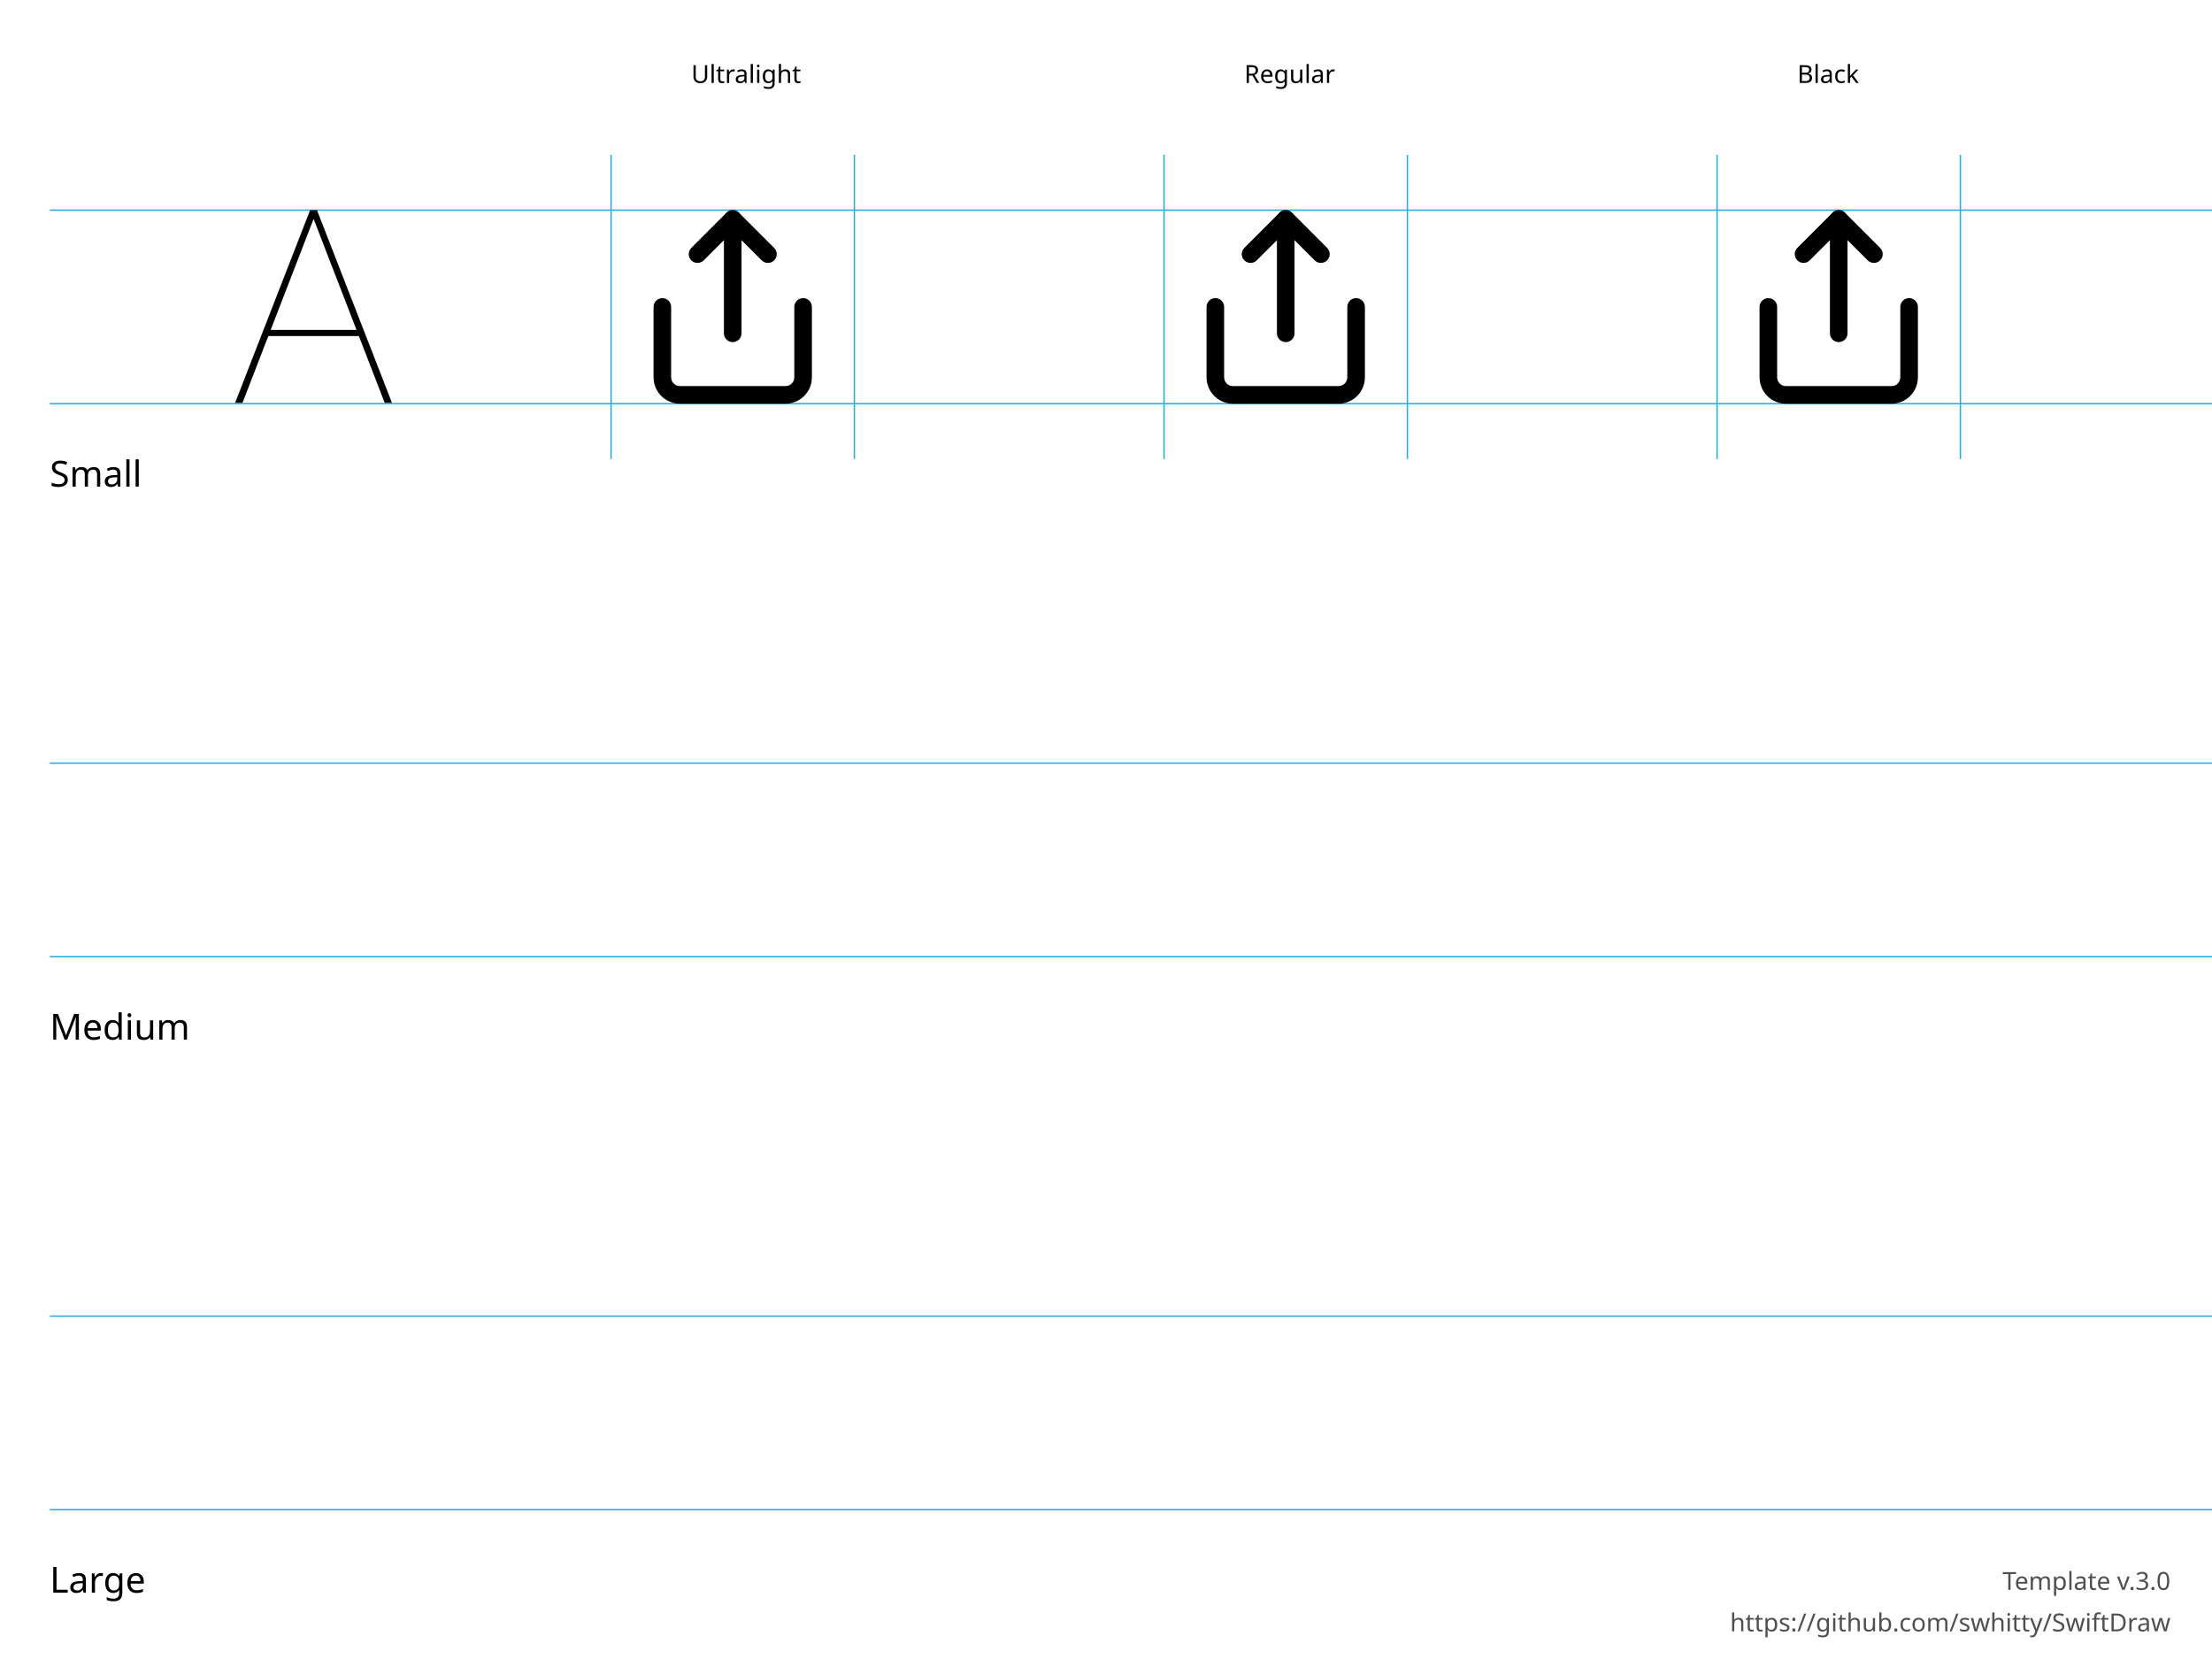
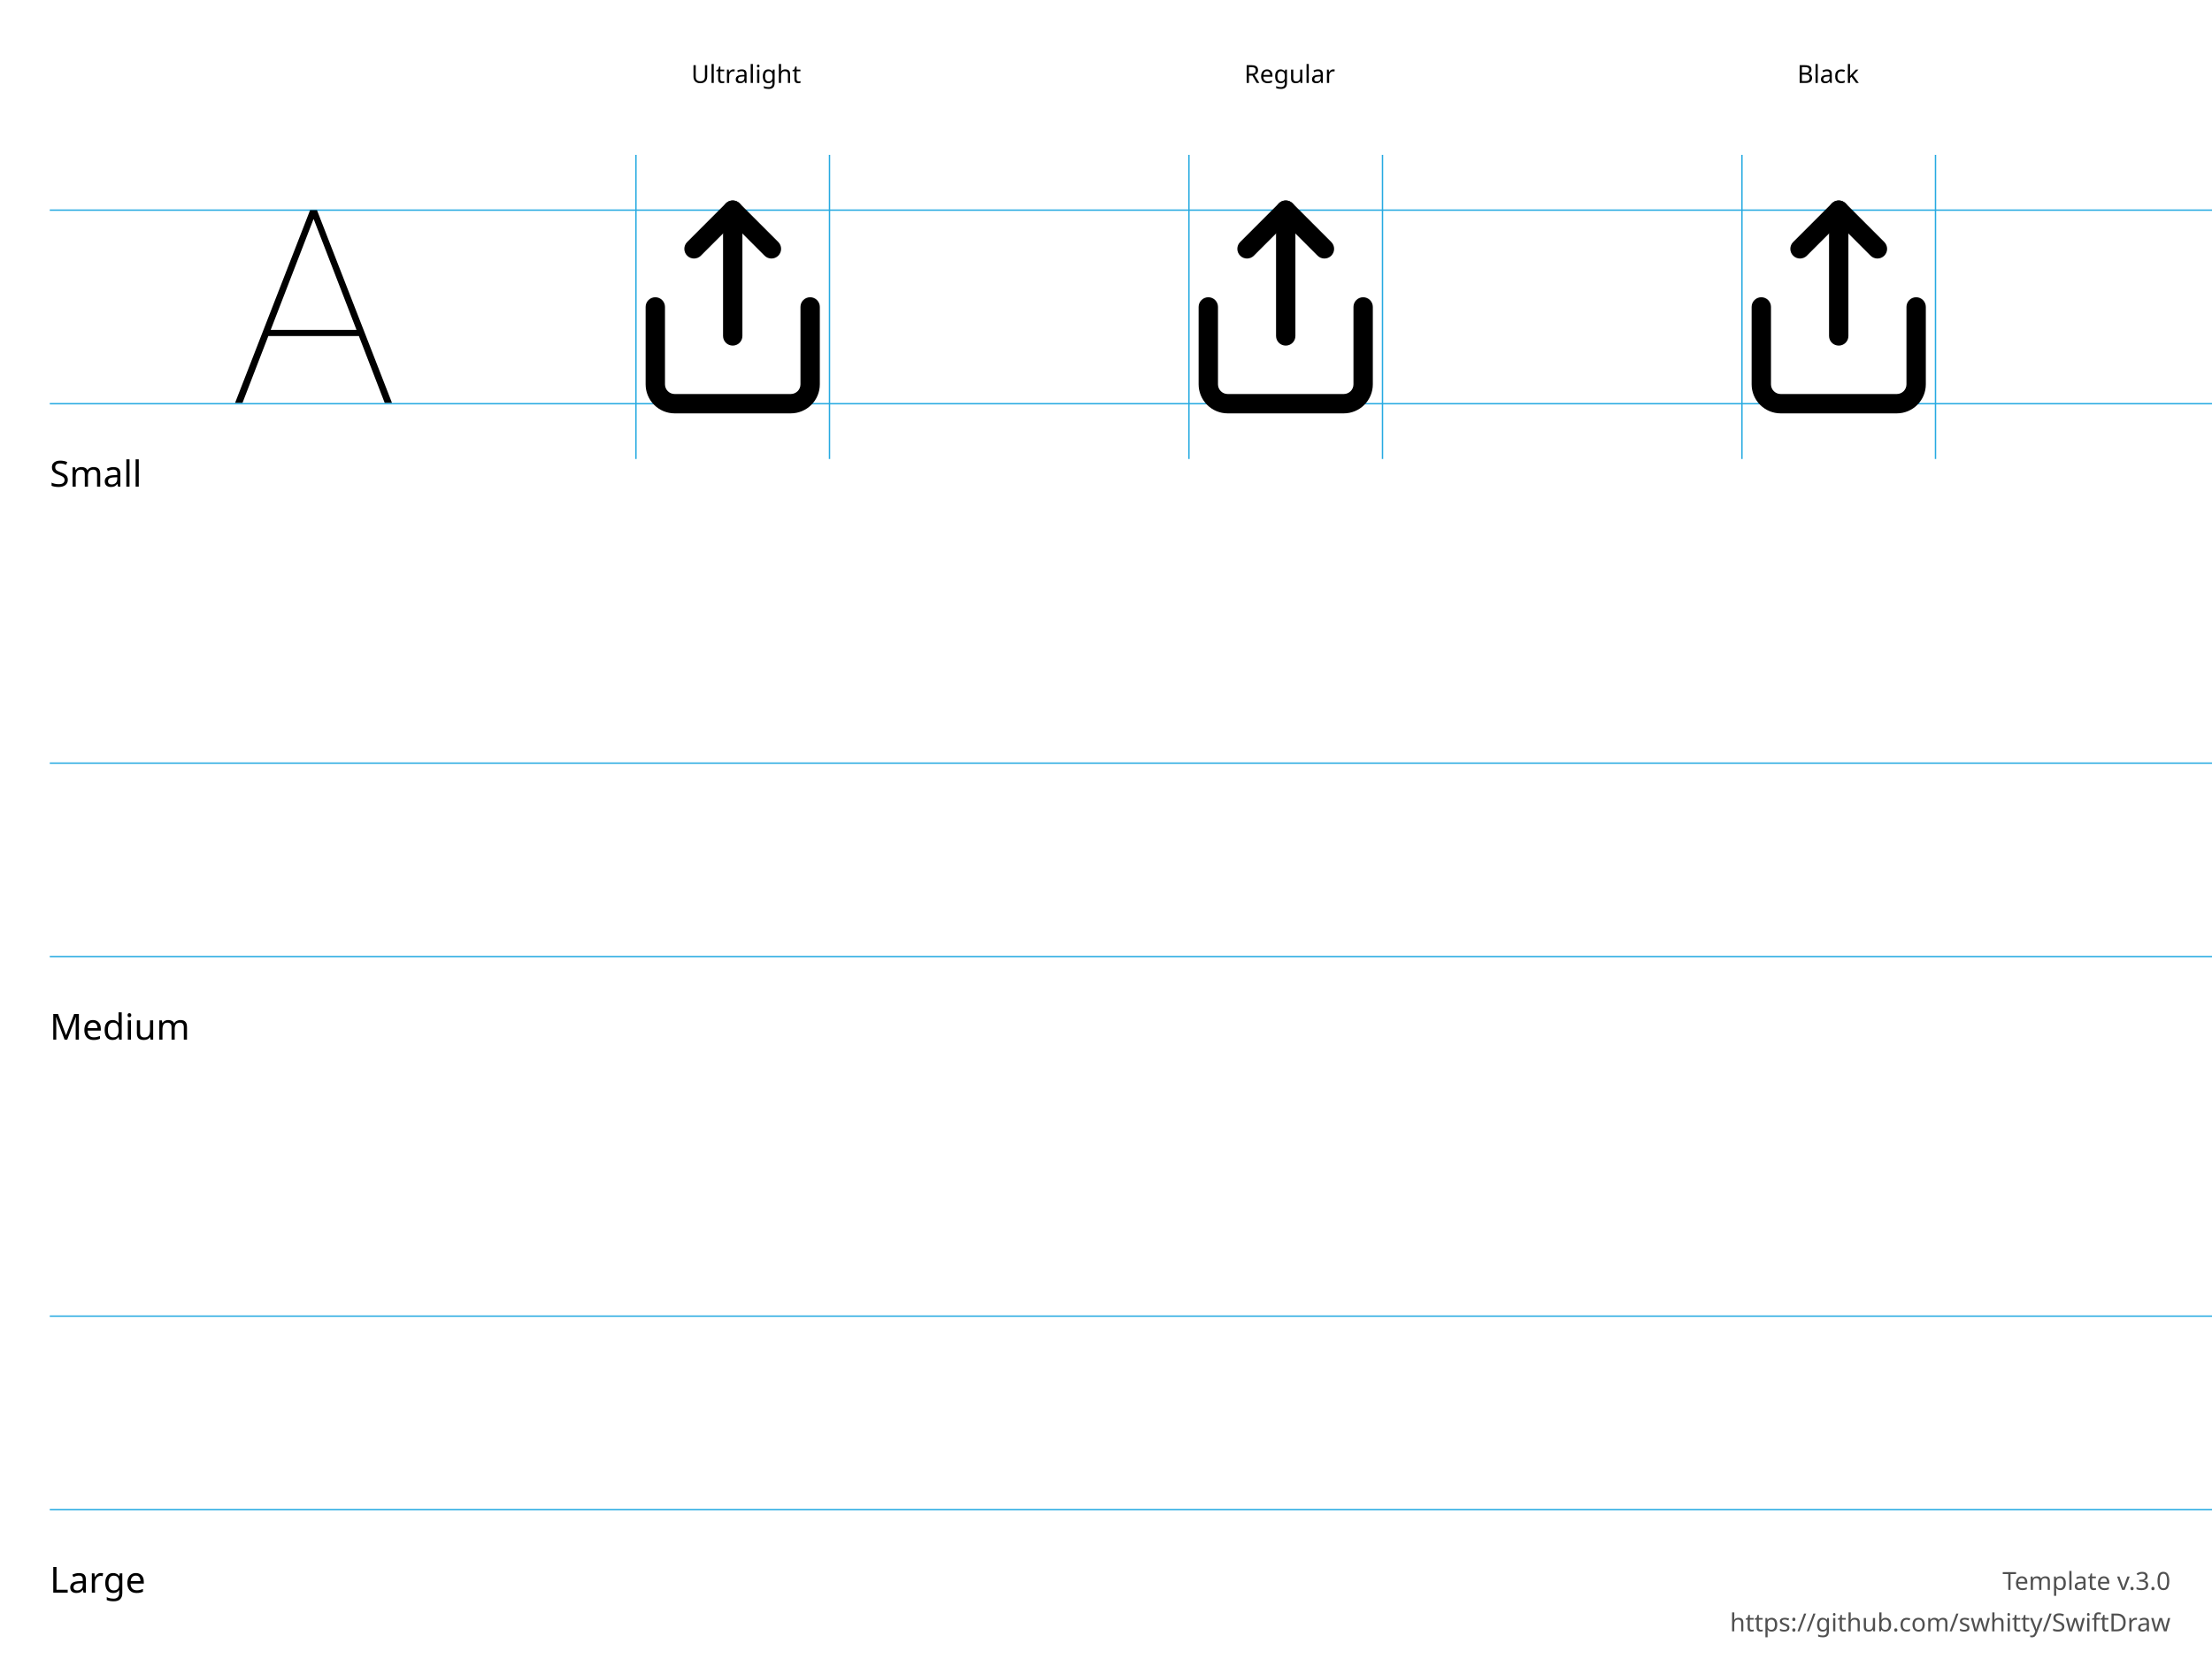
<svg xmlns="http://www.w3.org/2000/svg" height="600" width="800">
  <g id="Notes" font-family="'LucidaGrande', 'Lucida Grande', sans-serif" font-size="13">
    <rect fill="white" height="600.0" width="800.0" x="0.0" y="0.0" />
    <g font-size="13">
      <text x="18.0" y="176.0">Small</text>
      <text x="18.0" y="376.0">Medium</text>
      <text x="18.0" y="576.0">Large</text>
    </g>
    <g font-size="9">
      <text x="250.0" y="30.0">Ultralight</text>
      <text x="450.0" y="30.0">Regular</text>
      <text x="650.0" y="30.0">Black</text>
      <text id="template-version" fill="#505050" text-anchor="end" x="785.0" y="575.0">Template v.3.0</text>
      <a href="https://github.com/swhitty/SwiftDraw">
        <text fill="#505050" text-anchor="end" x="785.0" y="590.0">https://github.com/swhitty/SwiftDraw</text>
      </a>
    </g>
  </g>
  <g id="Guides" stroke="rgb(39, 170, 225)" stroke-width="0.5">
    <path id="Capline-S" d="M18,76 l800,0" />
-     <path id="H-reference" d="M85,145.755 L87.685,145.755 L113.369,79.287 L114.052,79.287 L114.052,76 L112.148,76 L85,145.755 Z M95.693,121.536 L130.996,121.536 L130.263,119.313 L96.474,119.313 L95.693,121.536 Z M139.15,145.755 L141.787,145.755 L114.638,76 L113.466,76 L113.466,79.287 L139.15,145.755 Z" stroke="none" />
+     <path id="H-reference" d="M85,145.755 L87.685,145.755 L113.369,79.287 L114.052,79.287 L114.052,76 L112.148,76 L85,145.755 Z M95.693,121.536 L130.996,121.536 L130.263,119.313 L96.474,119.313 L95.693,121.536 Z M139.15,145.755 L141.787,145.755 L114.638,76 L113.466,76 L113.466,79.287 L139.15,145.755 Z" stroke="none" transform="translate(0,0)" />
    <path id="Baseline-S" d="M18,146 l800,0" />
-     <path id="left-margin-Ultralight-S" d="M221,56 l0,110" />
-     <path id="right-margin-Ultralight-S" d="M309,56 l0,110" />
-     <path id="left-margin-Regular-S" d="M421,56 l0,110" />
-     <path id="right-margin-Regular-S" d="M509,56 l0,110" />
-     <path id="left-margin-Black-S" d="M621,56 l0,110" />
-     <path id="right-margin-Black-S" d="M709,56 l0,110" />
+     <path id="left-margin-Ultralight-S" d="M230,56 l0,110" />
+     <path id="right-margin-Ultralight-S" d="M300,56 l0,110" />
+     <path id="left-margin-Regular-S" d="M430,56 l0,110" />
+     <path id="right-margin-Regular-S" d="M500,56 l0,110" />
+     <path id="left-margin-Black-S" d="M630,56 l0,110" />
+     <path id="right-margin-Black-S" d="M700,56 l0,110" />
    <path id="Capline-M" d="M18,276 l800,0" />
    <path id="Baseline-M" d="M18,346 l800,0" />
    <path id="Capline-L" d="M18,476 l800,0" />
    <path id="Baseline-L" d="M18,546 l800,0" />
  </g>
  <g id="Symbols">
-     <g id="Ultralight-S">
-       <path d="M236.364,111 L236.364,136.455 C236.364,138.986 237.369,141.414 239.159,143.204 C240.95,144.994 243.377,146 245.909,146 L284.091,146 C286.623,146 289.05,144.994 290.841,143.204 C292.631,141.414 293.636,138.986 293.636,136.455 L293.636,111 C293.636,109.243 292.212,107.818 290.455,107.818 C288.697,107.818 287.273,109.243 287.273,111 L287.273,136.455 C287.273,137.298 286.938,138.108 286.341,138.704 C285.744,139.301 284.935,139.636 284.091,139.636 L245.909,139.636 C245.065,139.636 244.256,139.301 243.659,138.704 C243.062,138.108 242.727,137.298 242.727,136.455 L242.727,111 C242.727,109.243 241.303,107.818 239.545,107.818 C237.788,107.818 236.364,109.243 236.364,111 Z" />
-       <path d="M279.977,89.659 L267.25,76.932 C266.007,75.689 263.993,75.689 262.75,76.932 L250.023,89.659 C248.78,90.902 248.78,92.916 250.023,94.159 C251.265,95.402 253.28,95.402 254.523,94.159 L267.25,81.432 L262.75,81.432 L275.477,94.159 C276.72,95.402 278.735,95.402 279.977,94.159 C281.22,92.916 281.22,90.902 279.977,89.659 Z" />
-       <path d="M261.818,79.182 L261.818,120.545 C261.818,122.303 263.243,123.727 265,123.727 C266.757,123.727 268.182,122.303 268.182,120.545 L268.182,79.182 C268.182,77.425 266.757,76 265,76 C263.243,76 261.818,77.425 261.818,79.182 Z" />
+     <g id="Ultralight-S" transform="translate(0,0)">
+       <path d="M261.5,76 L261.5,121.5 C261.5,123.433 263.067,125 265,125 C266.933,125 268.5,123.433 268.5,121.5 L268.5,76 C268.5,74.067 266.933,72.5 265,72.5 C263.067,72.5 261.5,74.067 261.5,76 Z" />
+       <path d="M281.475,87.525 L267.475,73.525 C266.108,72.158 263.892,72.158 262.525,73.525 L248.525,87.525 C247.158,88.892 247.158,91.108 248.525,92.475 C249.892,93.842 252.108,93.842 253.475,92.475 L267.475,78.475 L262.525,78.475 L276.525,92.475 C277.892,93.842 280.108,93.842 281.475,92.475 C282.842,91.108 282.842,88.892 281.475,87.525 Z" />
+       <path d="M233.5,111 L233.5,139 C233.5,141.785 234.606,144.455 236.575,146.425 C238.545,148.394 241.215,149.5 244,149.5 L286,149.5 C288.785,149.5 291.455,148.394 293.425,146.425 C295.394,144.455 296.5,141.785 296.5,139 L296.5,111 C296.5,109.067 294.933,107.5 293,107.5 C291.067,107.5 289.5,109.067 289.5,111 L289.5,139 C289.5,139.928 289.131,140.818 288.475,141.475 C287.818,142.131 286.928,142.5 286,142.5 L244,142.5 C243.072,142.5 242.182,142.131 241.525,141.475 C240.869,140.818 240.5,139.928 240.5,139 L240.5,111 C240.5,109.067 238.933,107.5 237,107.5 C235.067,107.5 233.5,109.067 233.5,111 Z" />
    </g>
-     <g id="Regular-S">
-       <path d="M436.364,111 L436.364,136.455 C436.364,138.986 437.369,141.414 439.159,143.204 C440.95,144.994 443.377,146 445.909,146 L484.091,146 C486.623,146 489.05,144.994 490.841,143.204 C492.631,141.414 493.636,138.986 493.636,136.455 L493.636,111 C493.636,109.243 492.212,107.818 490.455,107.818 C488.697,107.818 487.273,109.243 487.273,111 L487.273,136.455 C487.273,137.298 486.938,138.108 486.341,138.704 C485.744,139.301 484.935,139.636 484.091,139.636 L445.909,139.636 C445.065,139.636 444.256,139.301 443.659,138.704 C443.062,138.108 442.727,137.298 442.727,136.455 L442.727,111 C442.727,109.243 441.303,107.818 439.545,107.818 C437.788,107.818 436.364,109.243 436.364,111 Z" />
-       <path d="M479.977,89.659 L467.25,76.932 C466.007,75.689 463.993,75.689 462.75,76.932 L450.023,89.659 C448.78,90.902 448.78,92.916 450.023,94.159 C451.265,95.402 453.28,95.402 454.523,94.159 L467.25,81.432 L462.75,81.432 L475.477,94.159 C476.72,95.402 478.735,95.402 479.977,94.159 C481.22,92.916 481.22,90.902 479.977,89.659 Z" />
-       <path d="M461.818,79.182 L461.818,120.545 C461.818,122.303 463.243,123.727 465,123.727 C466.757,123.727 468.182,122.303 468.182,120.545 L468.182,79.182 C468.182,77.425 466.757,76 465,76 C463.243,76 461.818,77.425 461.818,79.182 Z" />
+     <g id="Regular-S" transform="translate(0,0)">
+       <path d="M461.5,76 L461.5,121.5 C461.5,123.433 463.067,125 465,125 C466.933,125 468.5,123.433 468.5,121.5 L468.5,76 C468.5,74.067 466.933,72.5 465,72.5 C463.067,72.5 461.5,74.067 461.5,76 Z" />
+       <path d="M481.475,87.525 L467.475,73.525 C466.108,72.158 463.892,72.158 462.525,73.525 L448.525,87.525 C447.158,88.892 447.158,91.108 448.525,92.475 C449.892,93.842 452.108,93.842 453.475,92.475 L467.475,78.475 L462.525,78.475 L476.525,92.475 C477.892,93.842 480.108,93.842 481.475,92.475 C482.842,91.108 482.842,88.892 481.475,87.525 Z" />
+       <path d="M433.5,111 L433.5,139 C433.5,141.785 434.606,144.455 436.575,146.425 C438.544,148.394 441.215,149.5 444,149.5 L486,149.5 C488.785,149.5 491.455,148.394 493.425,146.425 C495.394,144.455 496.5,141.785 496.5,139 L496.5,111 C496.5,109.067 494.933,107.5 493,107.5 C491.067,107.5 489.5,109.067 489.5,111 L489.5,139 C489.5,139.928 489.131,140.818 488.475,141.475 C487.818,142.131 486.928,142.5 486,142.5 L444,142.5 C443.072,142.5 442.182,142.131 441.525,141.475 C440.869,140.818 440.5,139.928 440.5,139 L440.5,111 C440.5,109.067 438.933,107.5 437,107.5 C435.067,107.5 433.5,109.067 433.5,111 Z" />
    </g>
-     <g id="Black-S">
-       <path d="M636.364,111 L636.364,136.455 C636.364,138.986 637.369,141.414 639.159,143.204 C640.95,144.994 643.377,146 645.909,146 L684.091,146 C686.622,146 689.05,144.994 690.841,143.204 C692.631,141.414 693.636,138.986 693.636,136.455 L693.636,111 C693.636,109.243 692.212,107.818 690.455,107.818 C688.697,107.818 687.273,109.243 687.273,111 L687.273,136.455 C687.273,137.298 686.938,138.108 686.341,138.704 C685.744,139.301 684.935,139.636 684.091,139.636 L645.909,139.636 C645.065,139.636 644.256,139.301 643.659,138.704 C643.062,138.108 642.727,137.298 642.727,136.455 L642.727,111 C642.727,109.243 641.303,107.818 639.545,107.818 C637.788,107.818 636.364,109.243 636.364,111 Z" />
-       <path d="M679.977,89.659 L667.25,76.932 C666.007,75.689 663.993,75.689 662.75,76.932 L650.023,89.659 C648.78,90.902 648.78,92.916 650.023,94.159 C651.265,95.402 653.28,95.402 654.523,94.159 L667.25,81.432 L662.75,81.432 L675.477,94.159 C676.72,95.402 678.735,95.402 679.977,94.159 C681.22,92.916 681.22,90.902 679.977,89.659 Z" />
-       <path d="M661.818,79.182 L661.818,120.545 C661.818,122.303 663.243,123.727 665,123.727 C666.757,123.727 668.182,122.303 668.182,120.545 L668.182,79.182 C668.182,77.425 666.757,76 665,76 C663.243,76 661.818,77.425 661.818,79.182 Z" />
+     <g id="Black-S" transform="translate(0,0)">
+       <path d="M661.5,76 L661.5,121.5 C661.5,123.433 663.067,125 665,125 C666.933,125 668.5,123.433 668.5,121.5 L668.5,76 C668.5,74.067 666.933,72.5 665,72.5 C663.067,72.5 661.5,74.067 661.5,76 Z" />
+       <path d="M681.475,87.525 L667.475,73.525 C666.108,72.158 663.892,72.158 662.525,73.525 L648.525,87.525 C647.158,88.892 647.158,91.108 648.525,92.475 C649.892,93.842 652.108,93.842 653.475,92.475 L667.475,78.475 L662.525,78.475 L676.525,92.475 C677.892,93.842 680.108,93.842 681.475,92.475 C682.842,91.108 682.842,88.892 681.475,87.525 Z" />
+       <path d="M633.5,111 L633.5,139 C633.5,141.785 634.606,144.455 636.575,146.425 C638.544,148.394 641.215,149.5 644,149.5 L686,149.5 C688.785,149.5 691.456,148.394 693.425,146.425 C695.394,144.455 696.5,141.785 696.5,139 L696.5,111 C696.5,109.067 694.933,107.5 693,107.5 C691.067,107.5 689.5,109.067 689.5,111 L689.5,139 C689.5,139.928 689.131,140.818 688.475,141.475 C687.818,142.131 686.928,142.5 686,142.5 L644,142.5 C643.072,142.5 642.182,142.131 641.525,141.475 C640.869,140.818 640.5,139.928 640.5,139 L640.5,111 C640.5,109.067 638.933,107.5 637,107.5 C635.067,107.5 633.5,109.067 633.5,111 Z" />
    </g>
  </g>
</svg>
